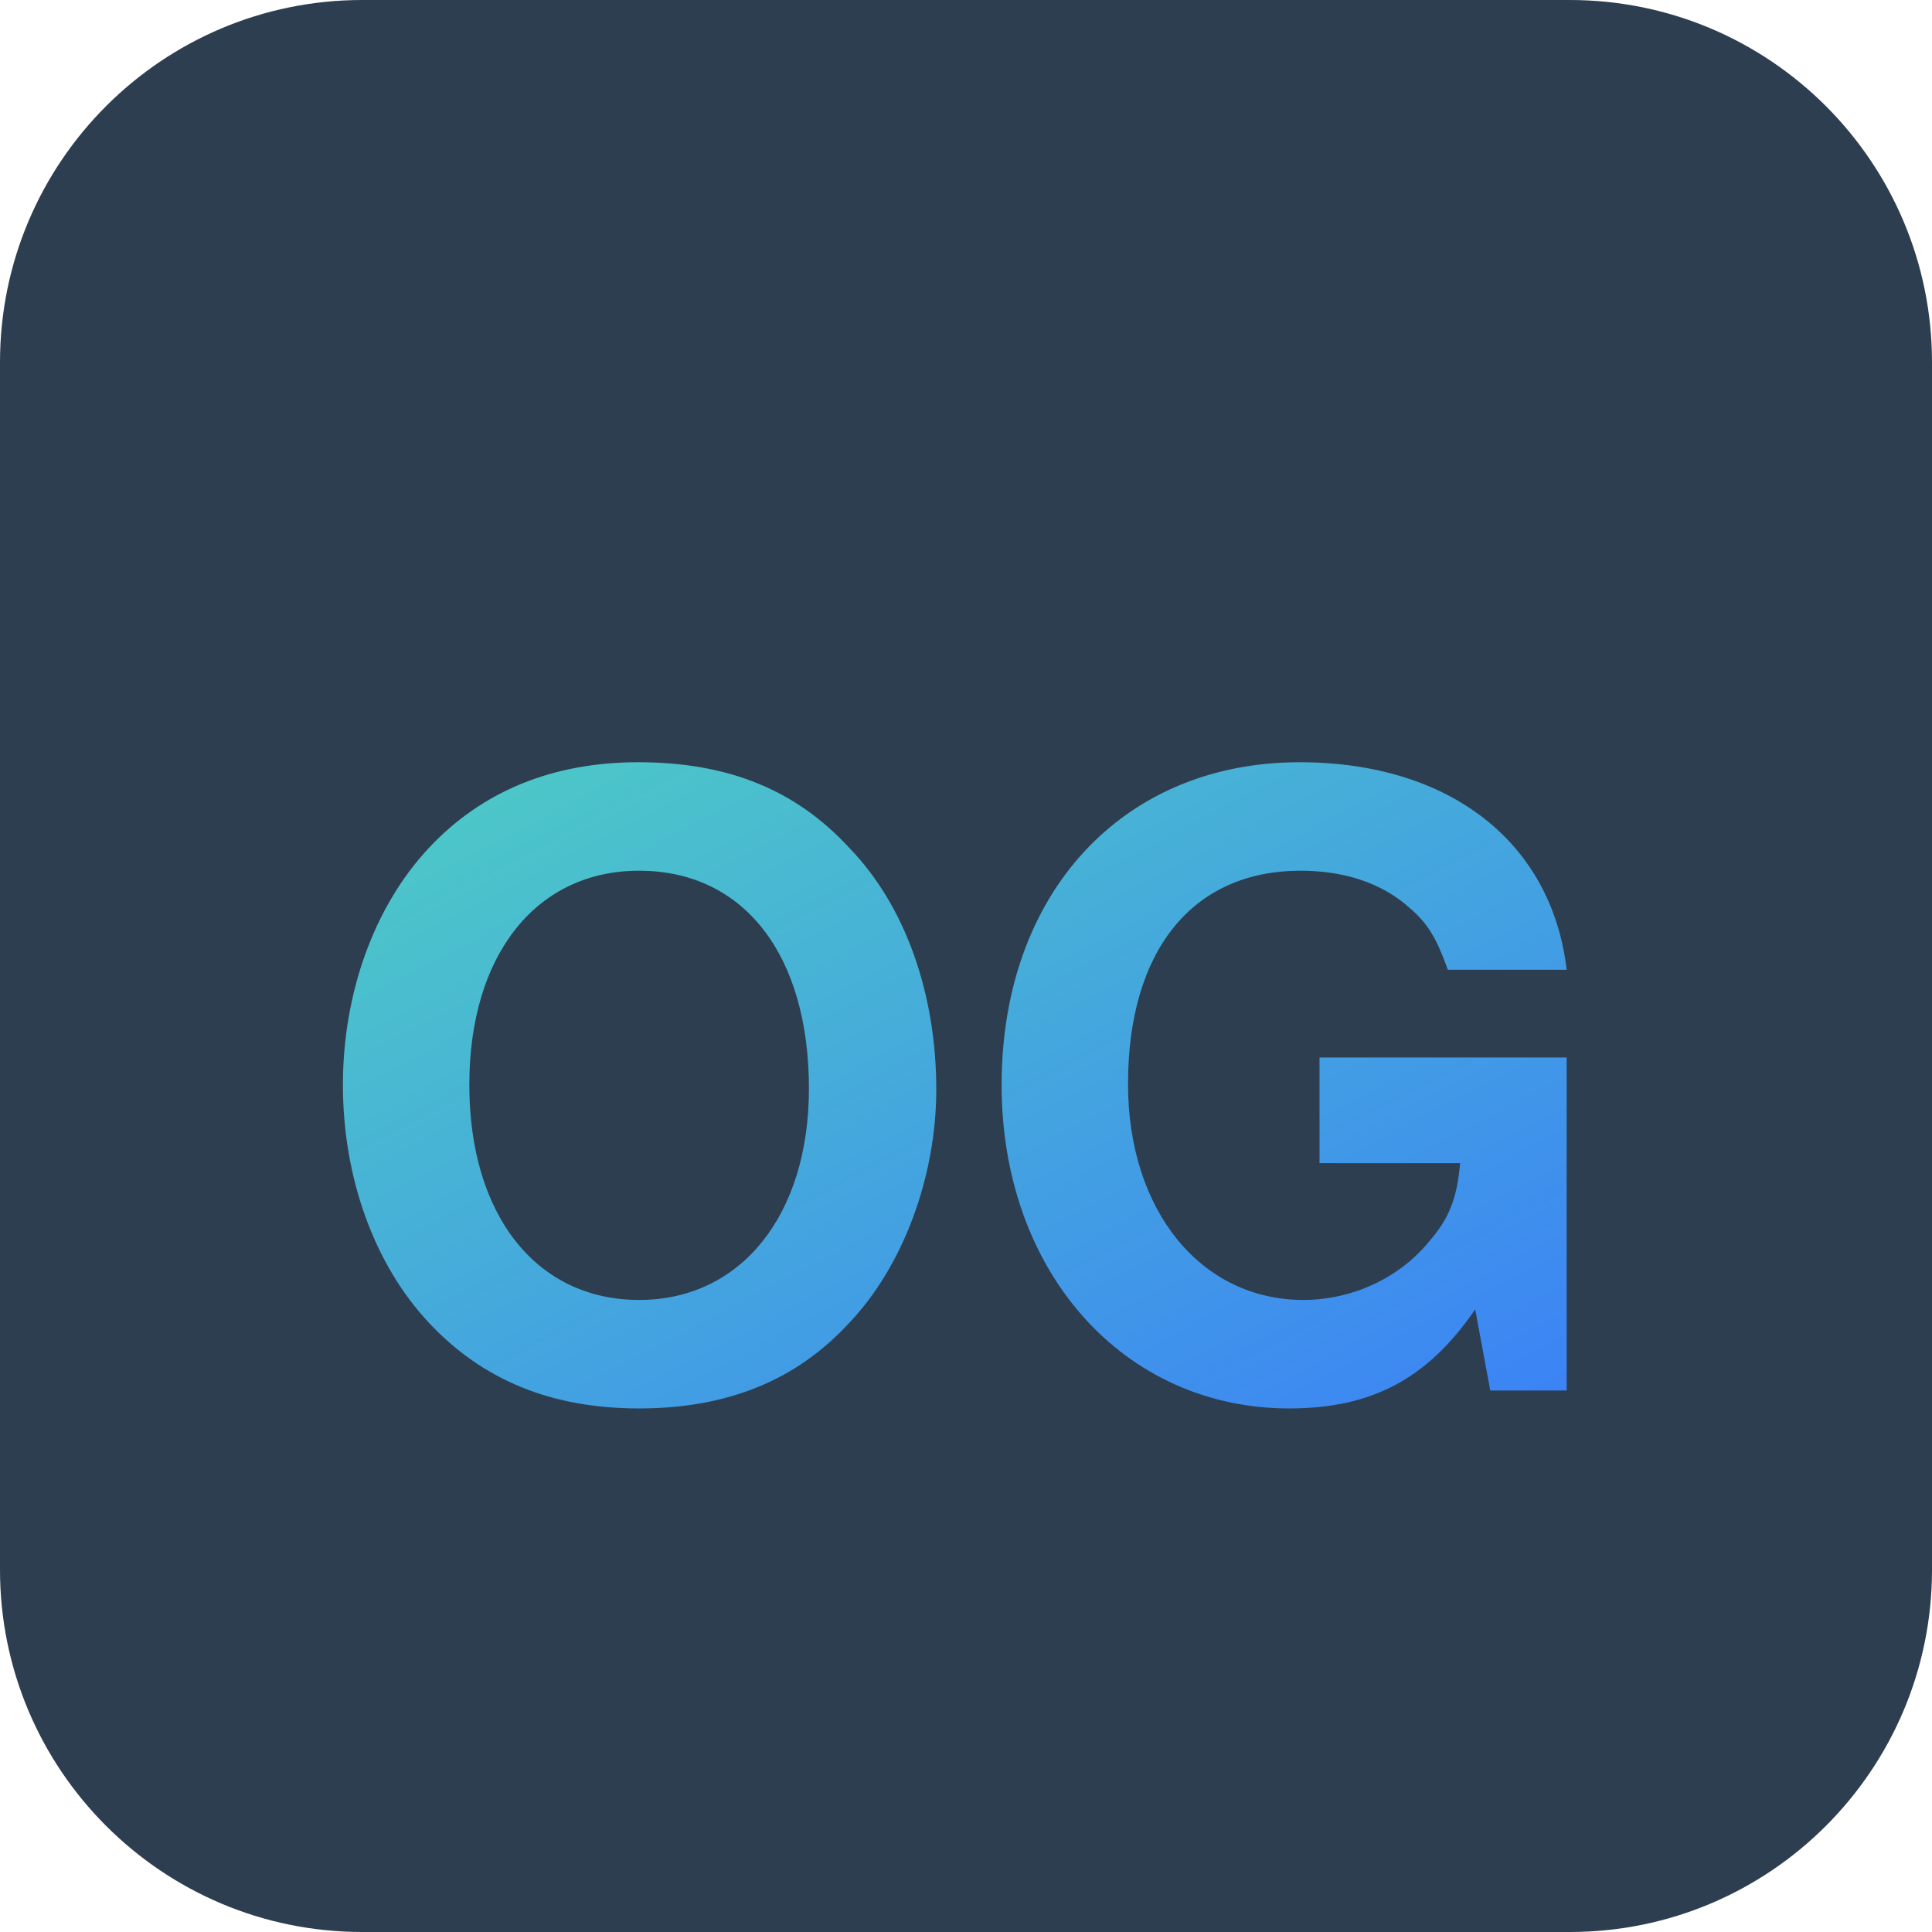
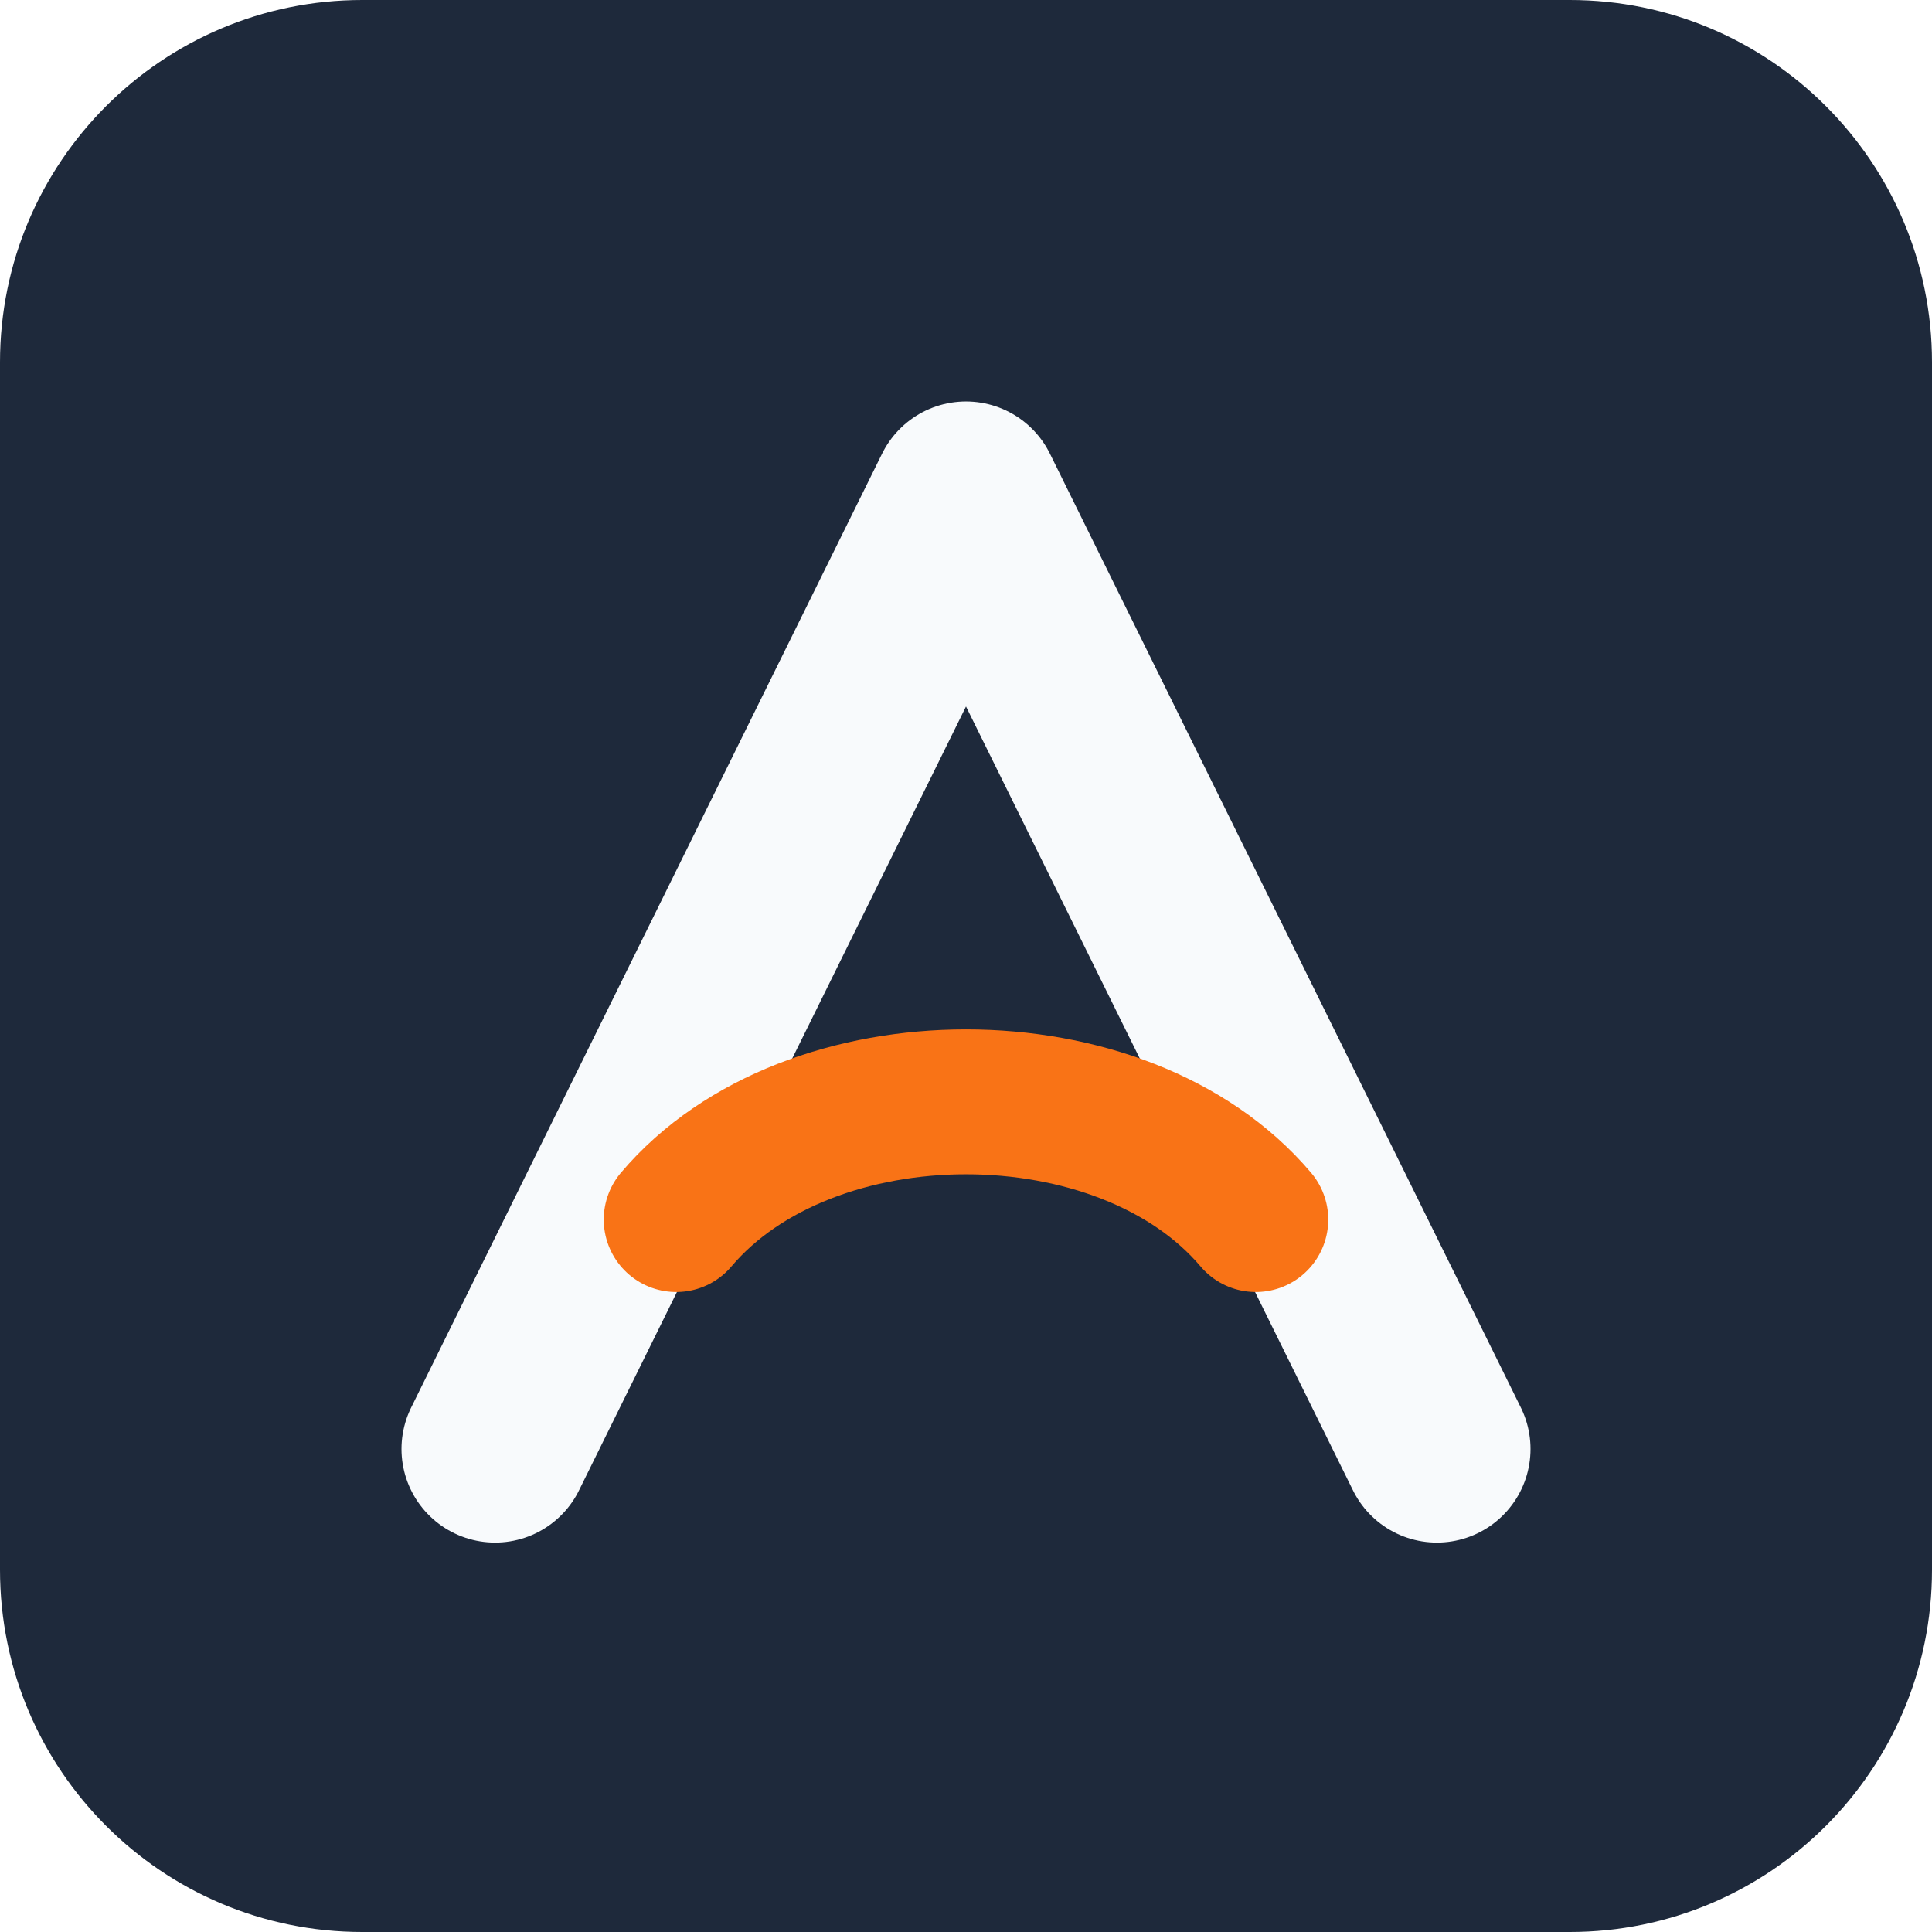
<svg xmlns="http://www.w3.org/2000/svg" viewBox="0 0 32 32">
-   <defs>
-     <linearGradient id="ogGradient" x1="0%" y1="0%" x2="100%" y2="100%">
-       <stop offset="0%" style="stop-color:#4ECDC4" />
-       <stop offset="100%" style="stop-color:#3B82F6" />
-     </linearGradient>
-   </defs>
-   <rect width="32" height="32" rx="6" fill="#2d3e50" />
-   <text x="16" y="23" text-anchor="middle" font-family="Arial Black, Helvetica, sans-serif" font-weight="900" font-size="14" fill="url(#ogGradient)">OG</text>
+   <rect width="32" height="32" rx="6" fill="#1e293b" />
+   <path d="M8.2 24 L16 8.2 L23.8 24" fill="none" stroke="#f8fafc" stroke-width="3.1" stroke-linecap="round" stroke-linejoin="round" />
+   <path d="M11.2 20.2 C13.4 17.6 18.6 17.6 20.8 20.2" fill="none" stroke="#f97316" stroke-width="2.4" stroke-linecap="round" />
</svg>
